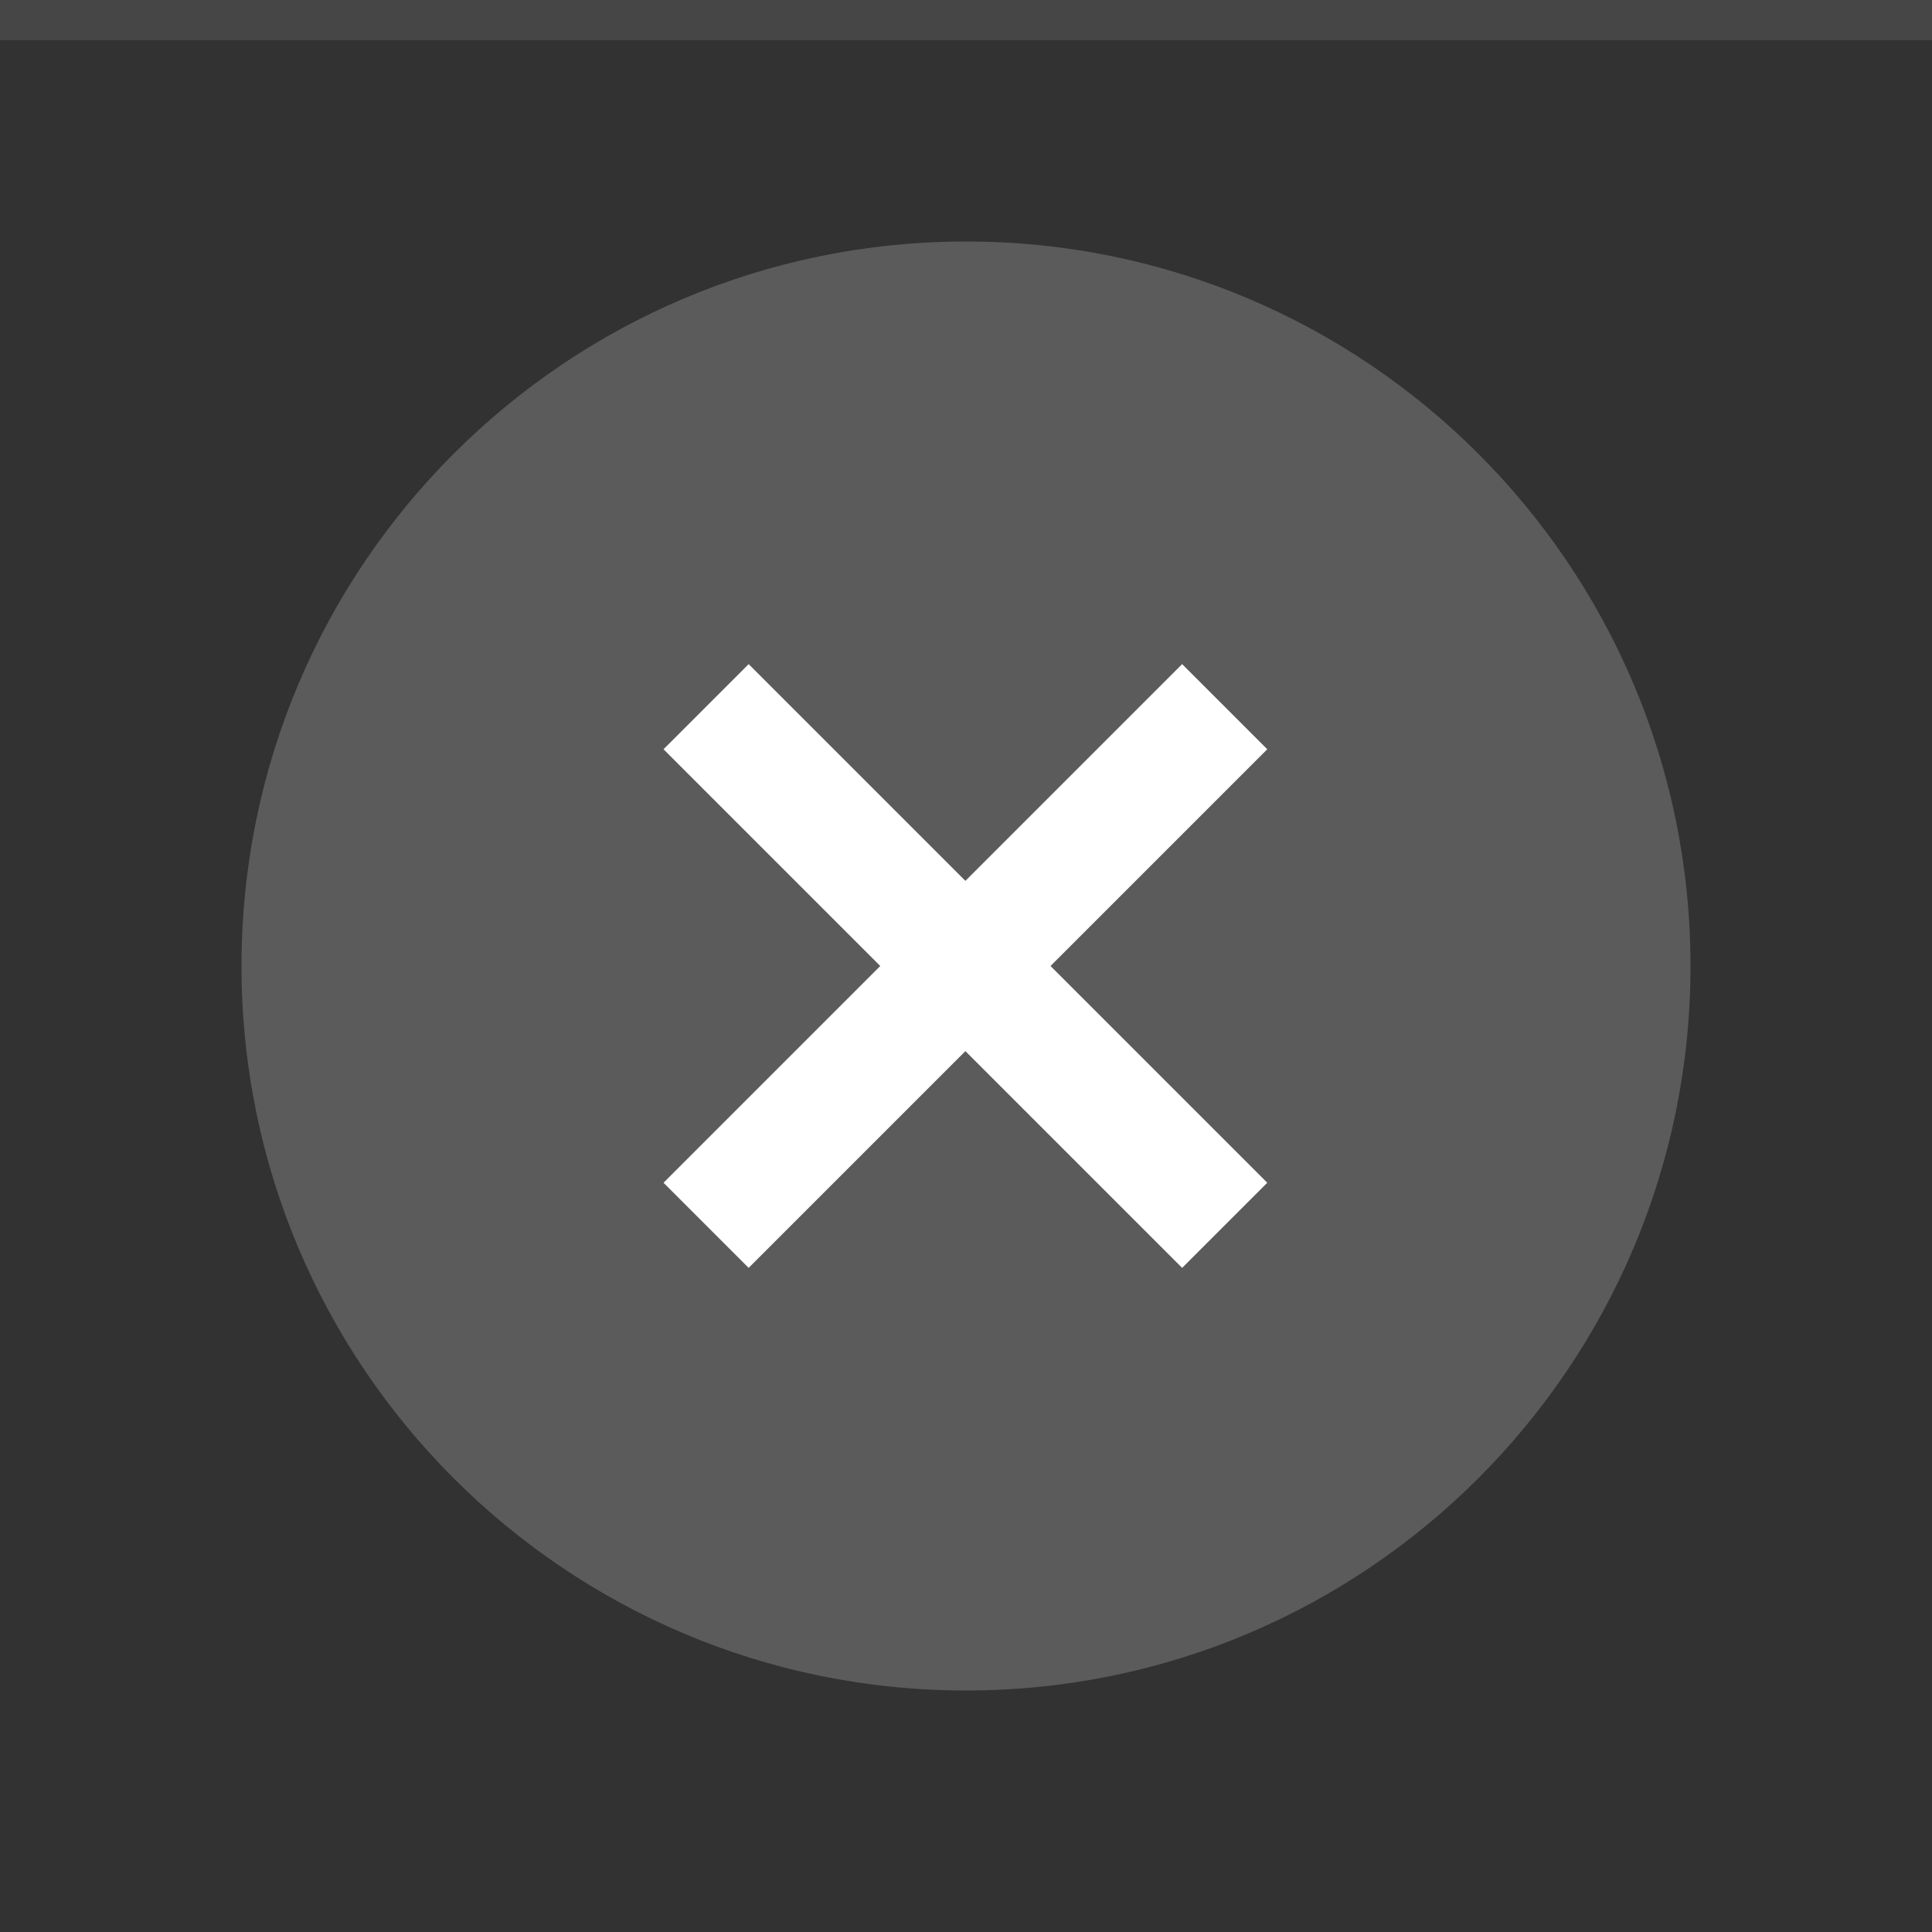
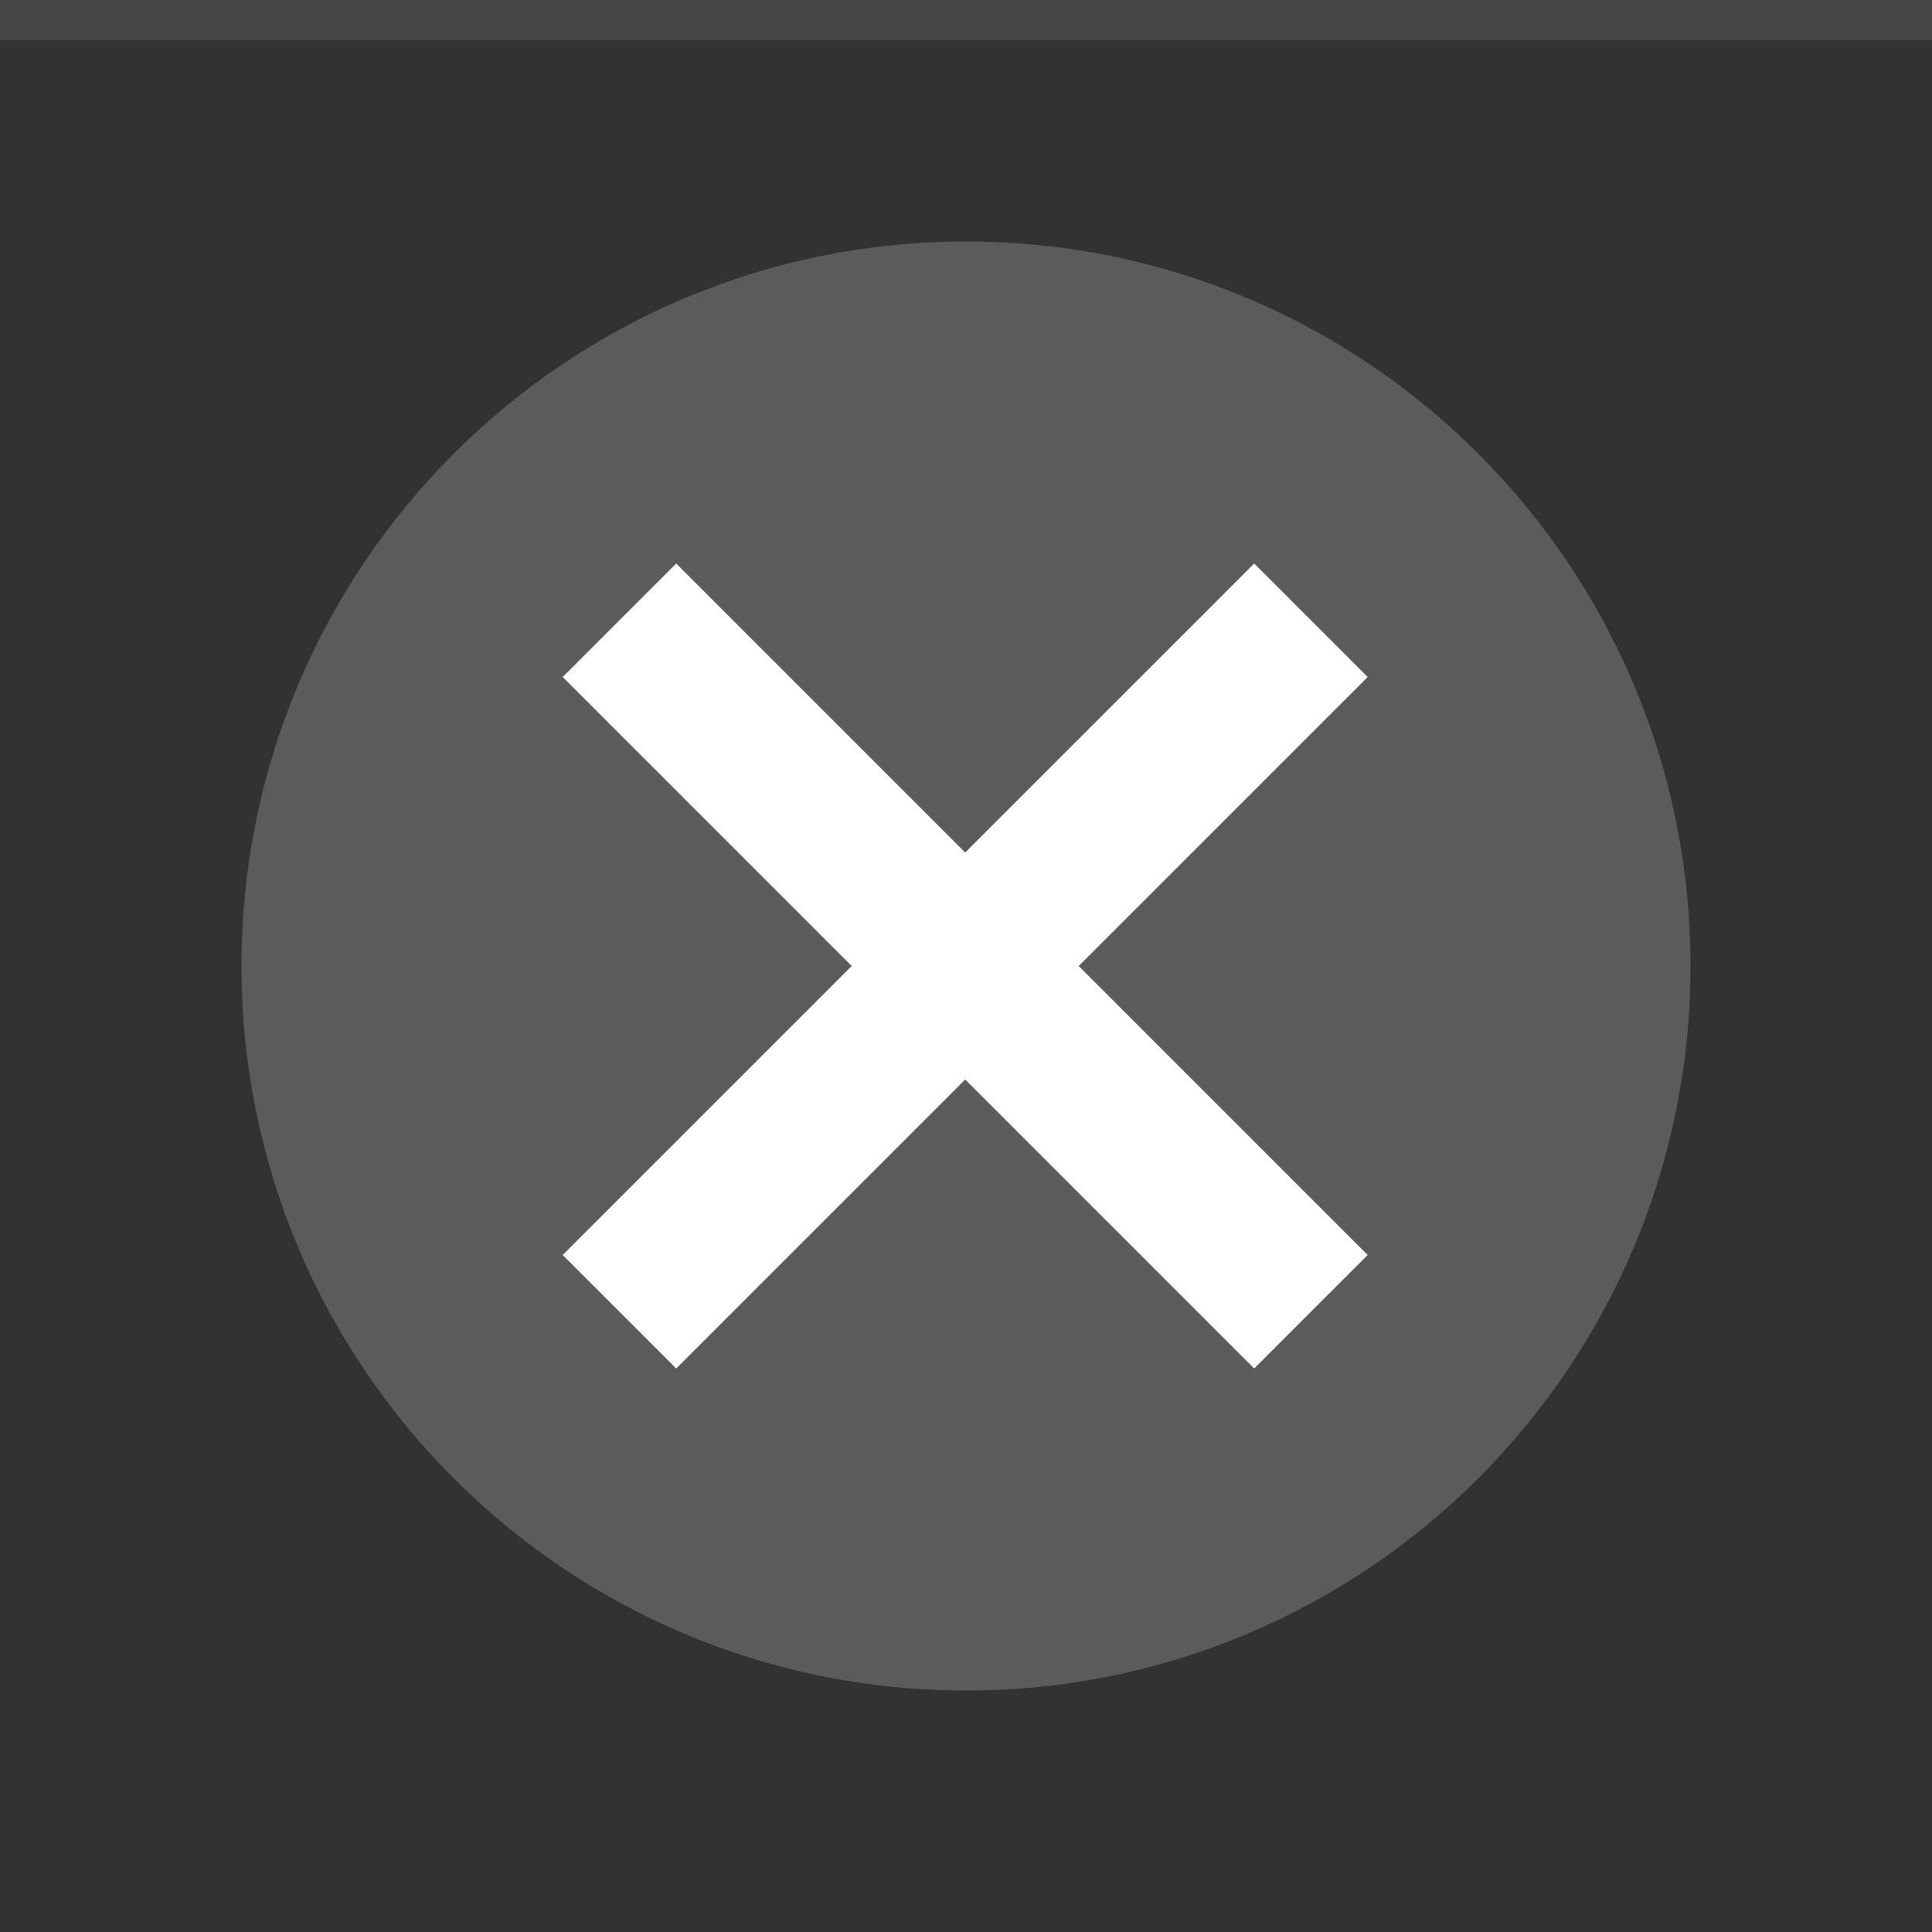
<svg xmlns="http://www.w3.org/2000/svg" width="48" height="48" viewBox="0 0 48 48">
  <rect width="48" height="48" fill="#323232" />
  <rect width="48" height="1" fill="#FFFFFF" fill-opacity="0.1" />
-   <g transform="scale(1.5)" fill="#FFFFFF">
-     <circle cx="16" cy="16" r="12" opacity="0.2" />
-     <path d="m12.4 11-1.41 1.41 3.59 3.59-3.59 3.59 1.41 1.41 3.59-3.59 3.59 3.59 1.41-1.41-3.59-3.59 3.59-3.59-1.41-1.41-3.59 3.59z" />
+   <g fill="#FFFFFF">
+     <circle cx="24" cy="24" r="18" opacity="0.2" />
+     <path transform="translate(24 24) scale(2) translate(-16 -16)" d="m12.4 11-1.41 1.41 3.59 3.59-3.59 3.59 1.41 1.41 3.59-3.59 3.59 3.59 1.41-1.41-3.59-3.59 3.59-3.59-1.41-1.41-3.59 3.59z" />
  </g>
</svg>
